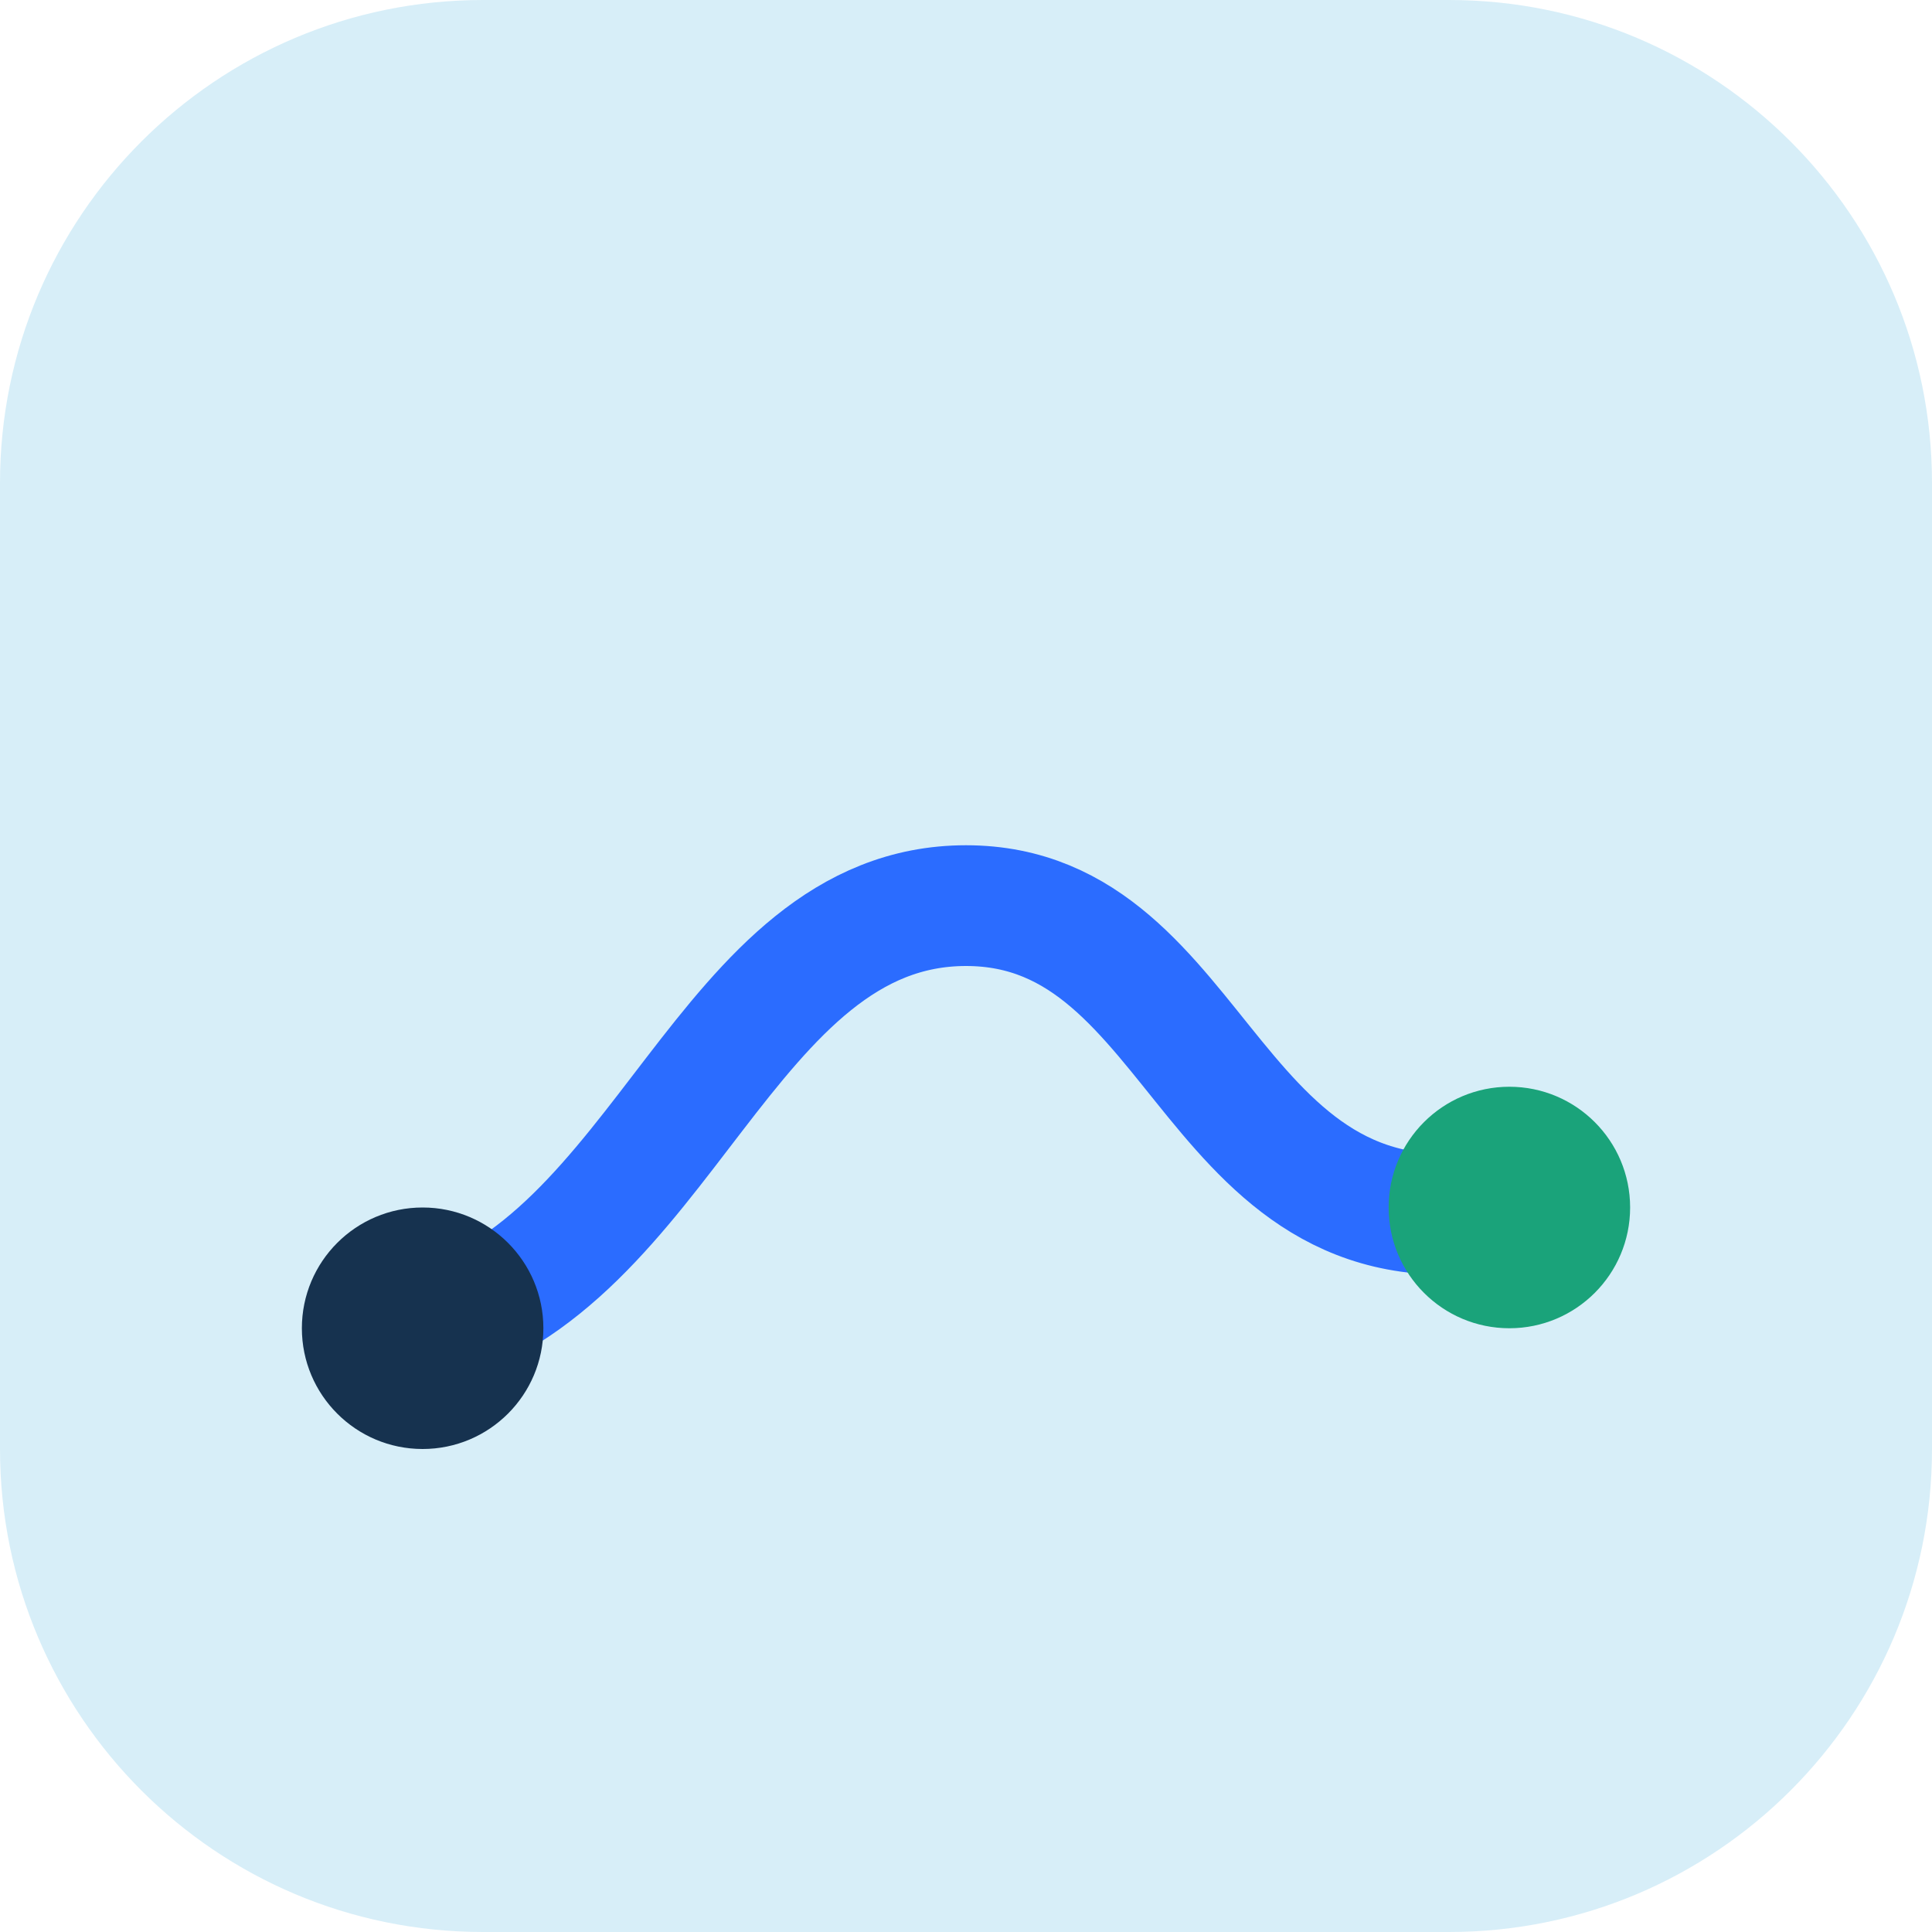
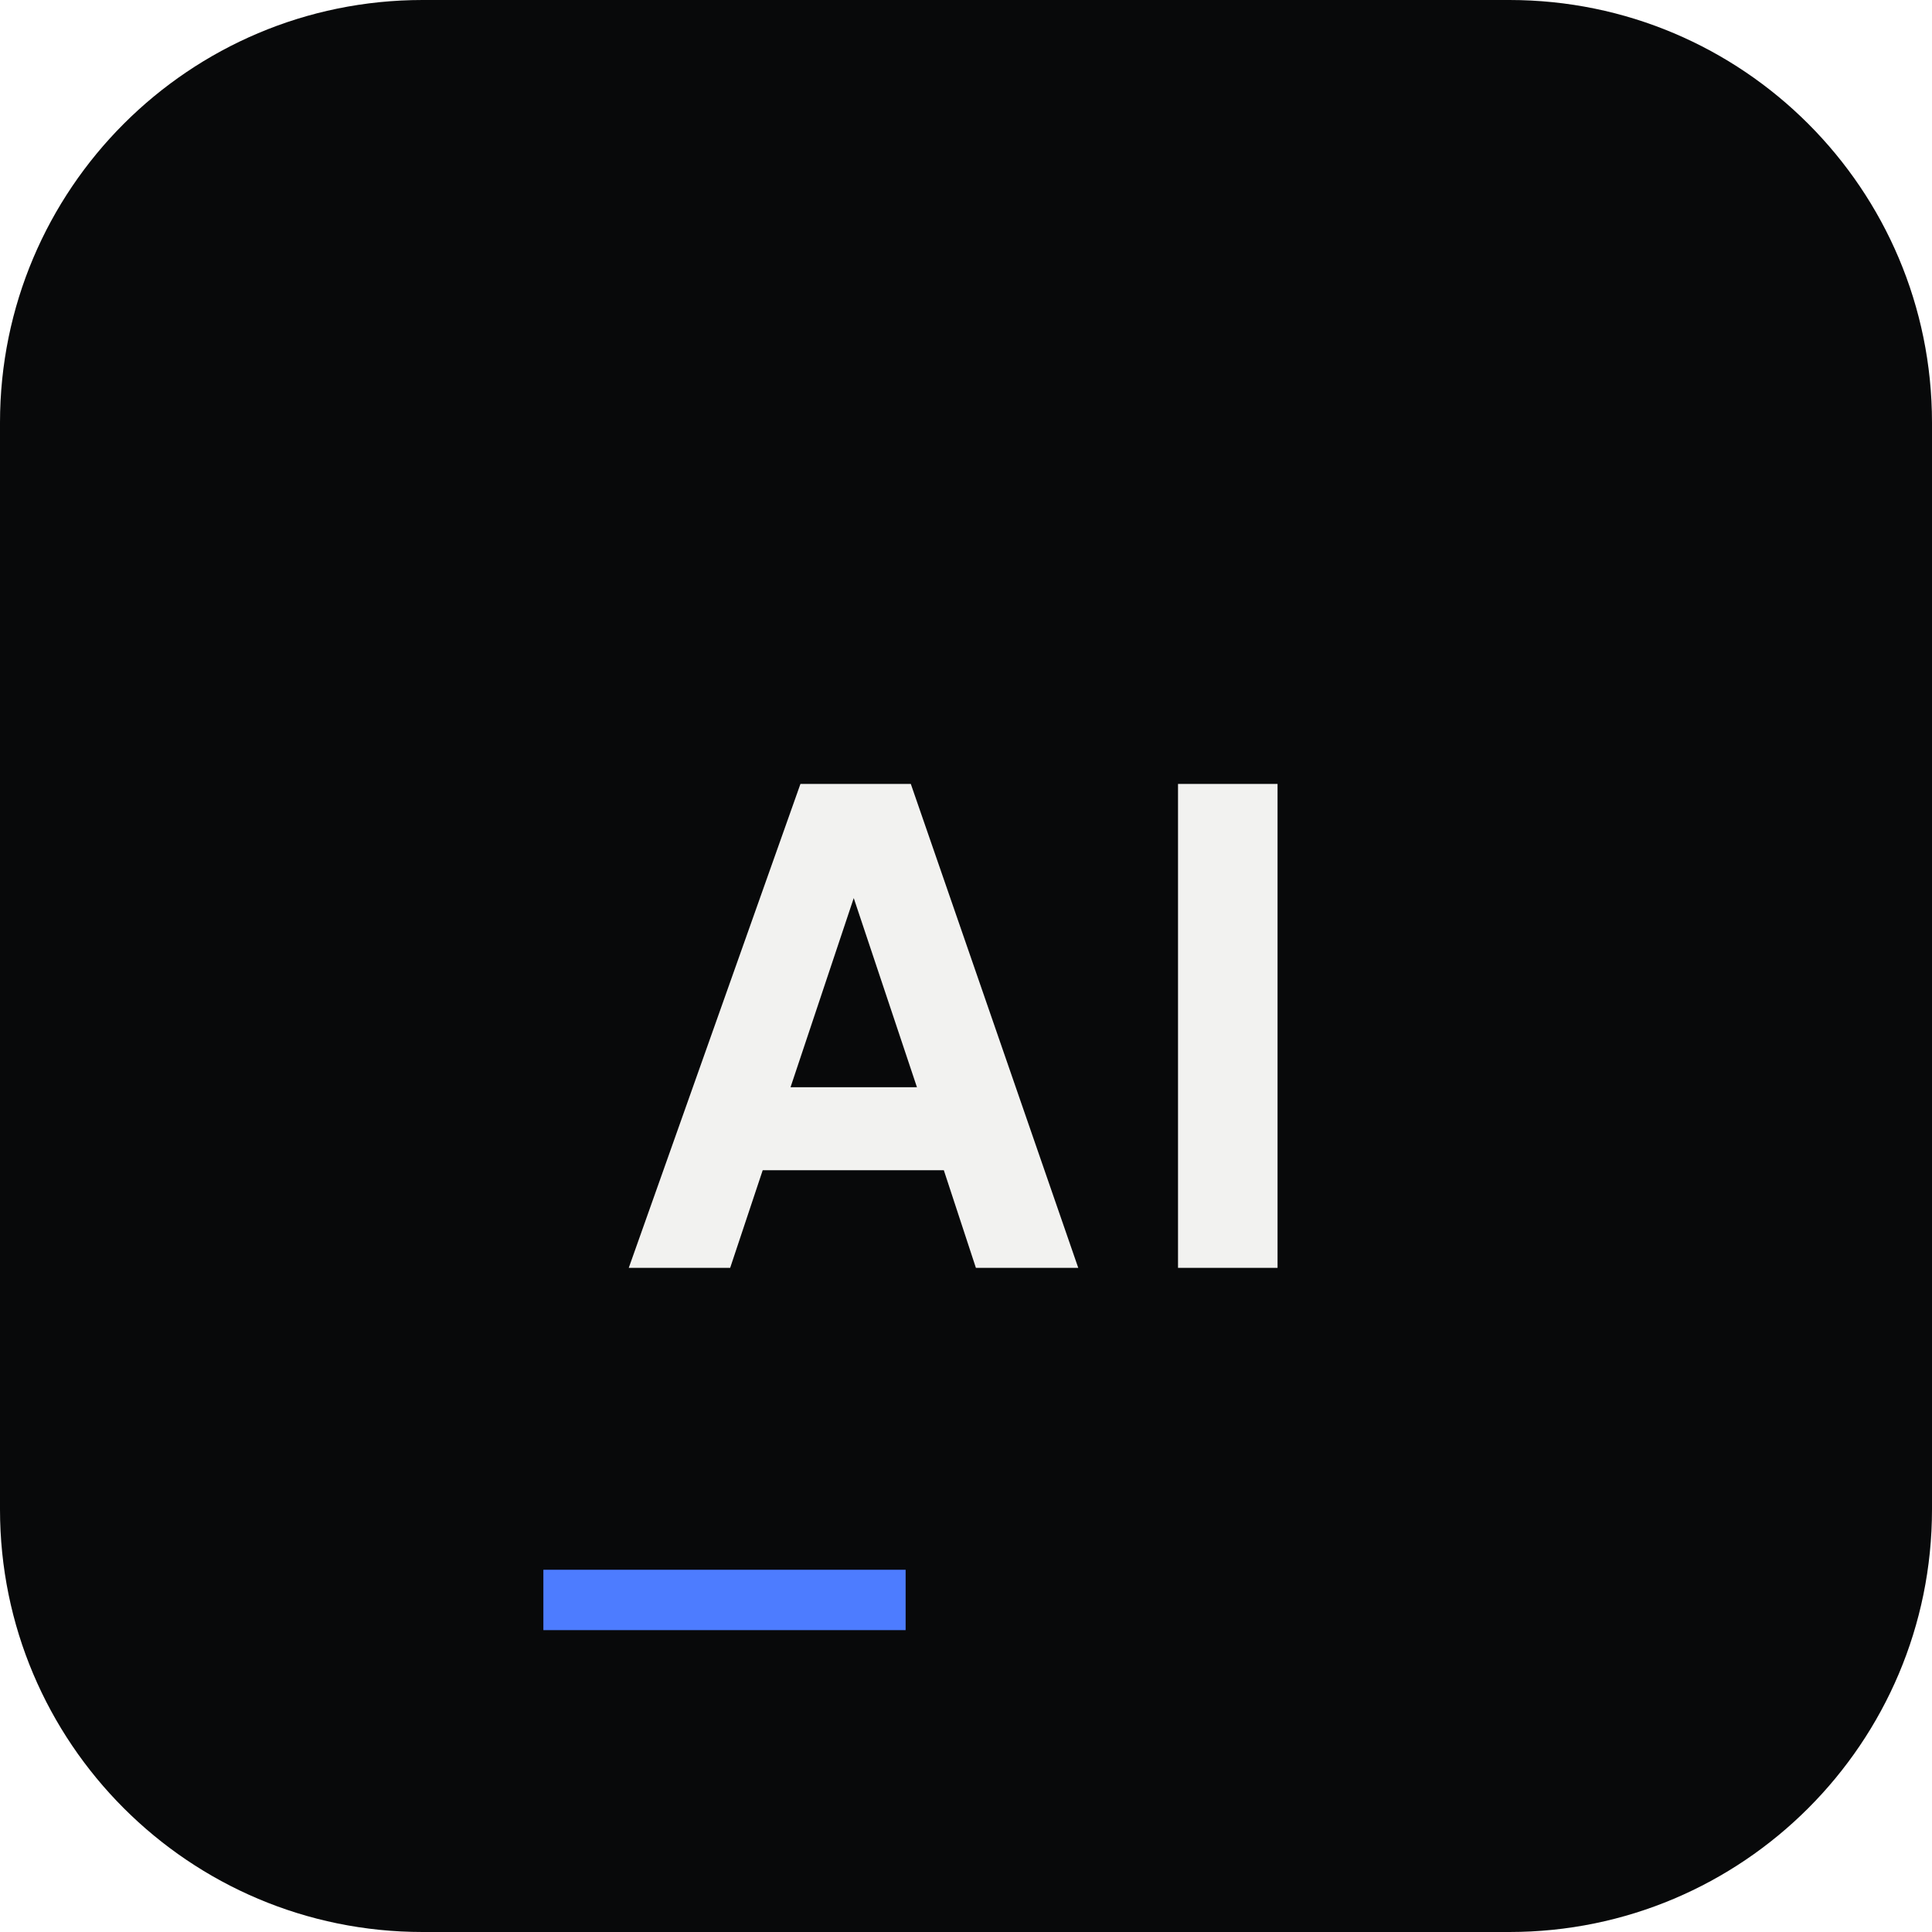
- <svg xmlns="http://www.w3.org/2000/svg" viewBox="0 0 64 64" fill="none">
-   <rect width="64" height="64" rx="16" fill="#d7eef8" />
-   <path d="M14 44c8-2 10-14 18-14s8 12 18 10" stroke="#2b6cff" stroke-width="4" stroke-linecap="round" />
-   <circle cx="14" cy="44" r="4" fill="#16324f" />
-   <circle cx="50" cy="40" r="4" fill="#1aa37a" />
+ <svg xmlns="http://www.w3.org/2000/svg" viewBox="0 0 64 64" role="img" aria-label="Afeef Iqbal">
+   <rect width="64" height="64" rx="14" fill="#08090a" />
+   <rect x="18" y="52" width="12" height="2" fill="#4d7cff" />
+   <text x="32" y="42" text-anchor="middle" font-family="Arial Black, Helvetica Neue, sans-serif" font-size="22" font-weight="800" fill="#f2f2f0" letter-spacing="1.5">AI</text>
</svg>
